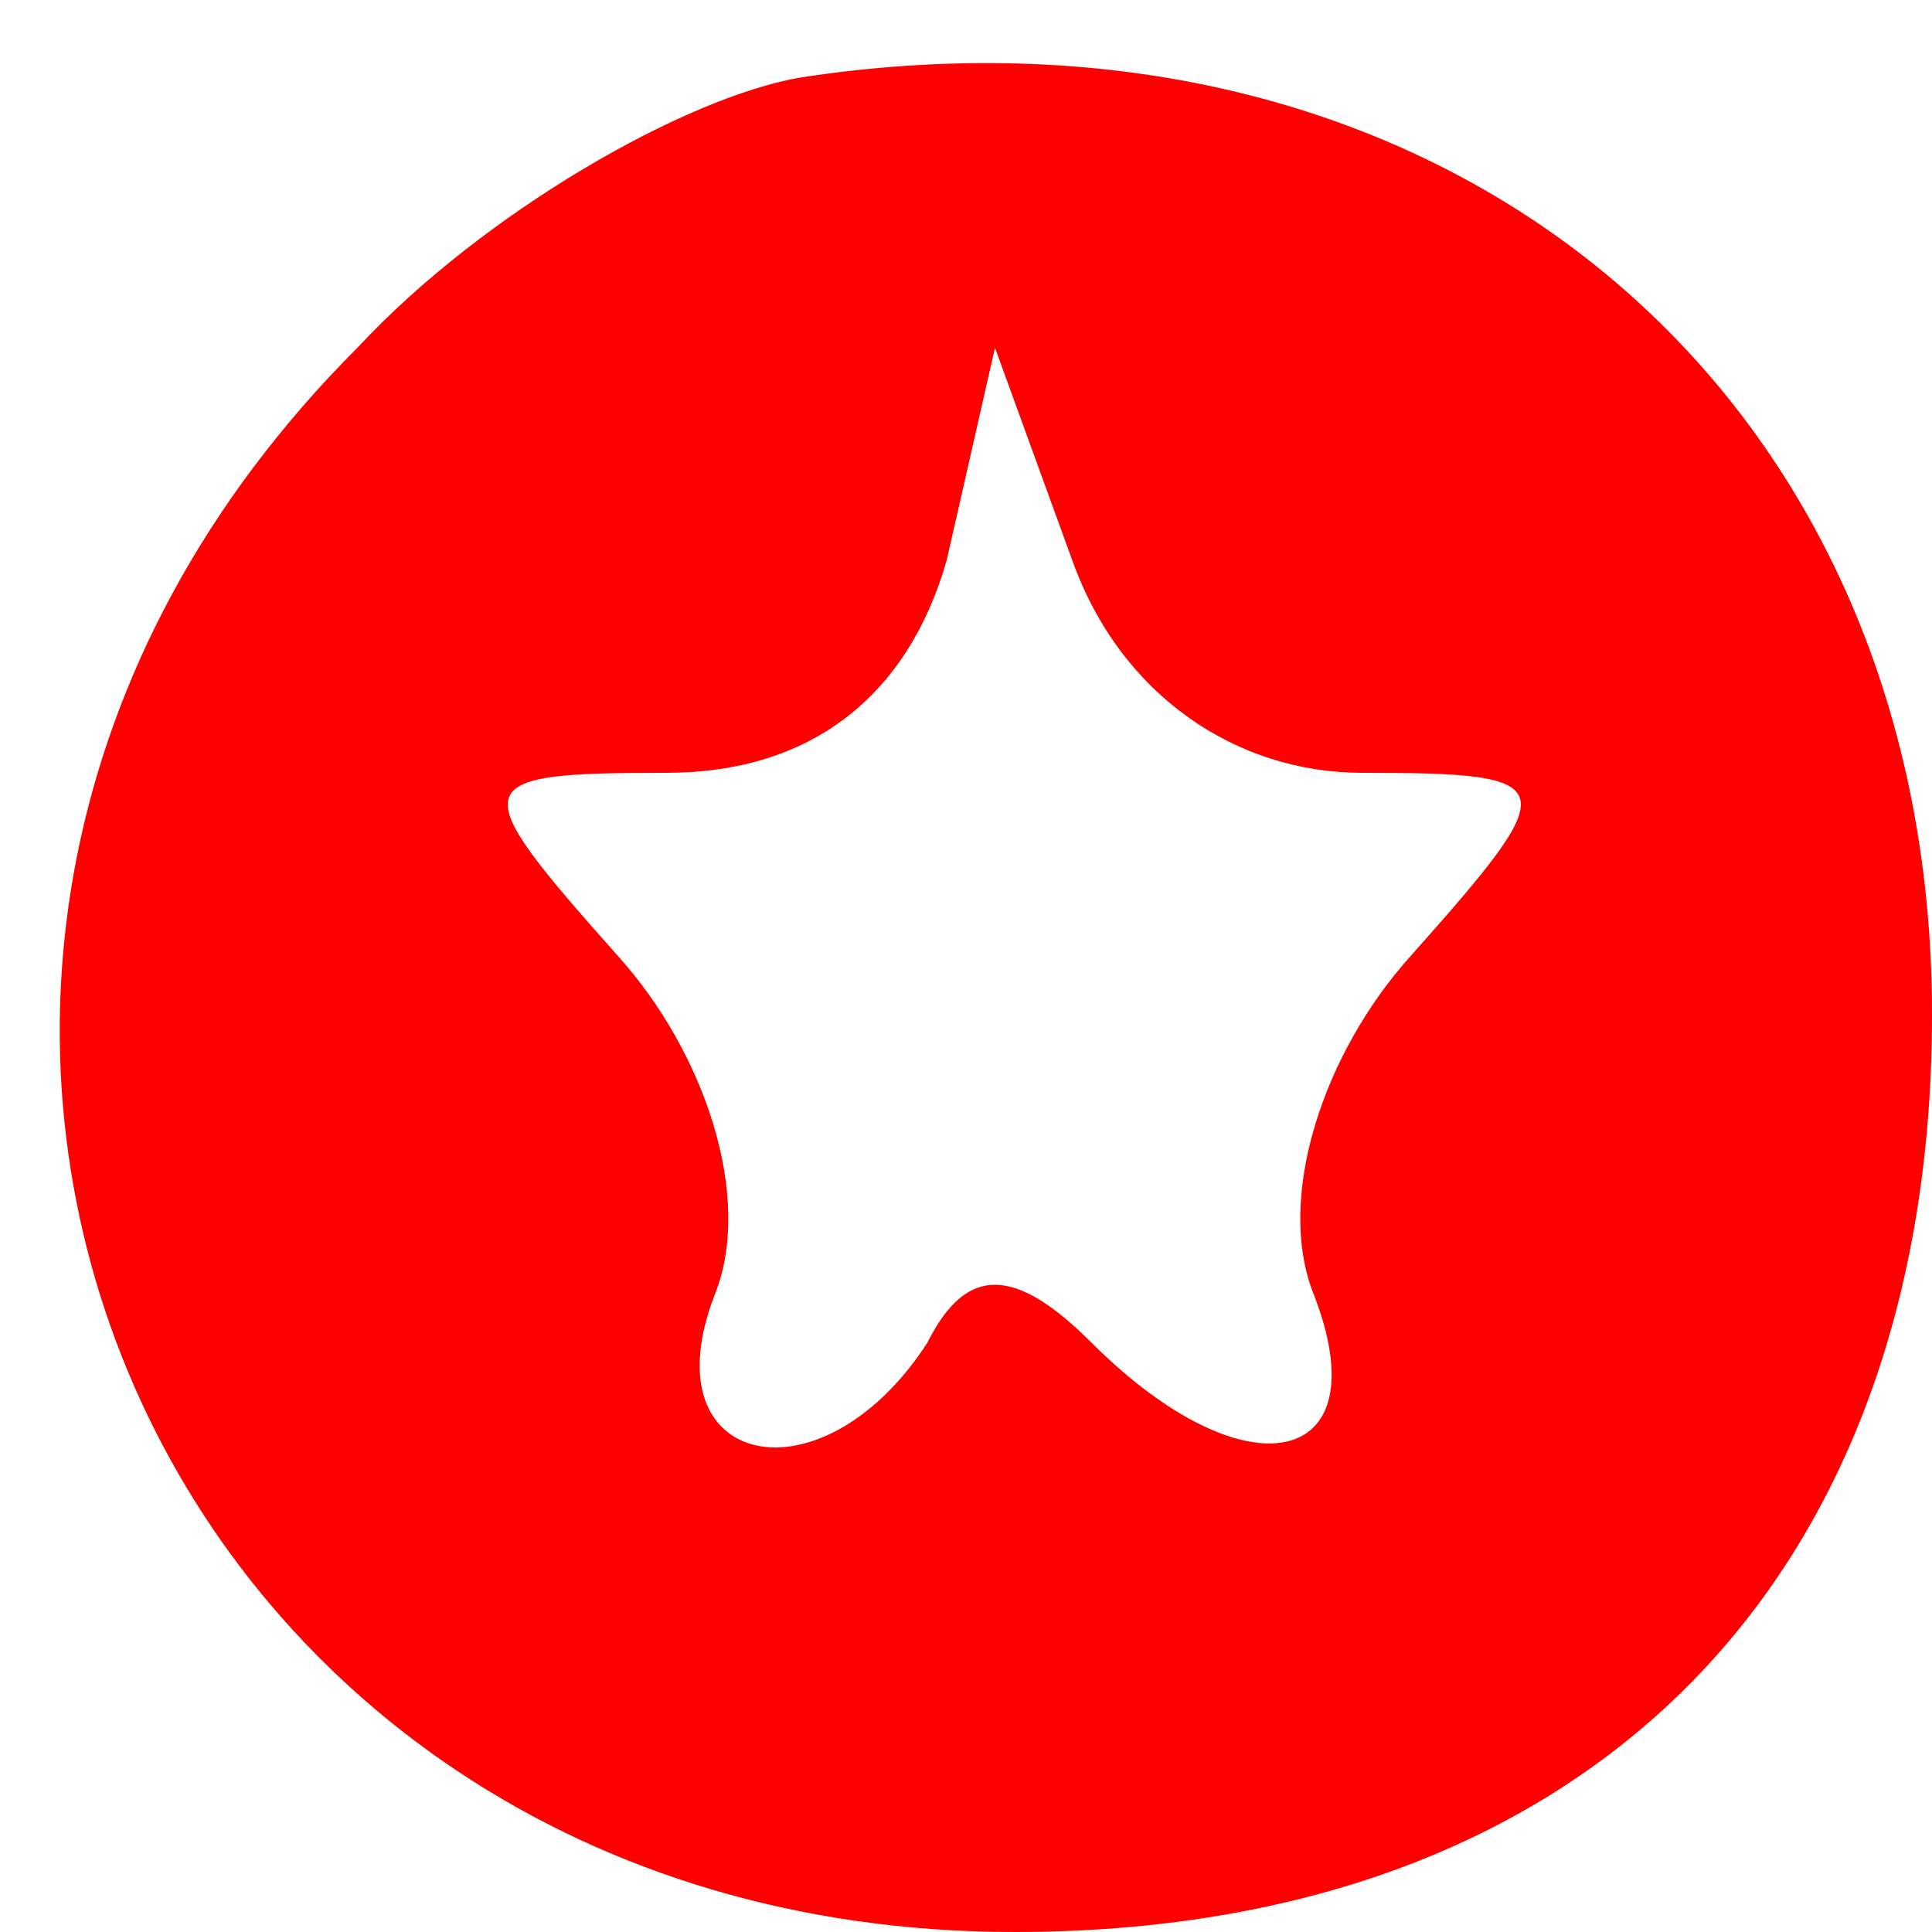
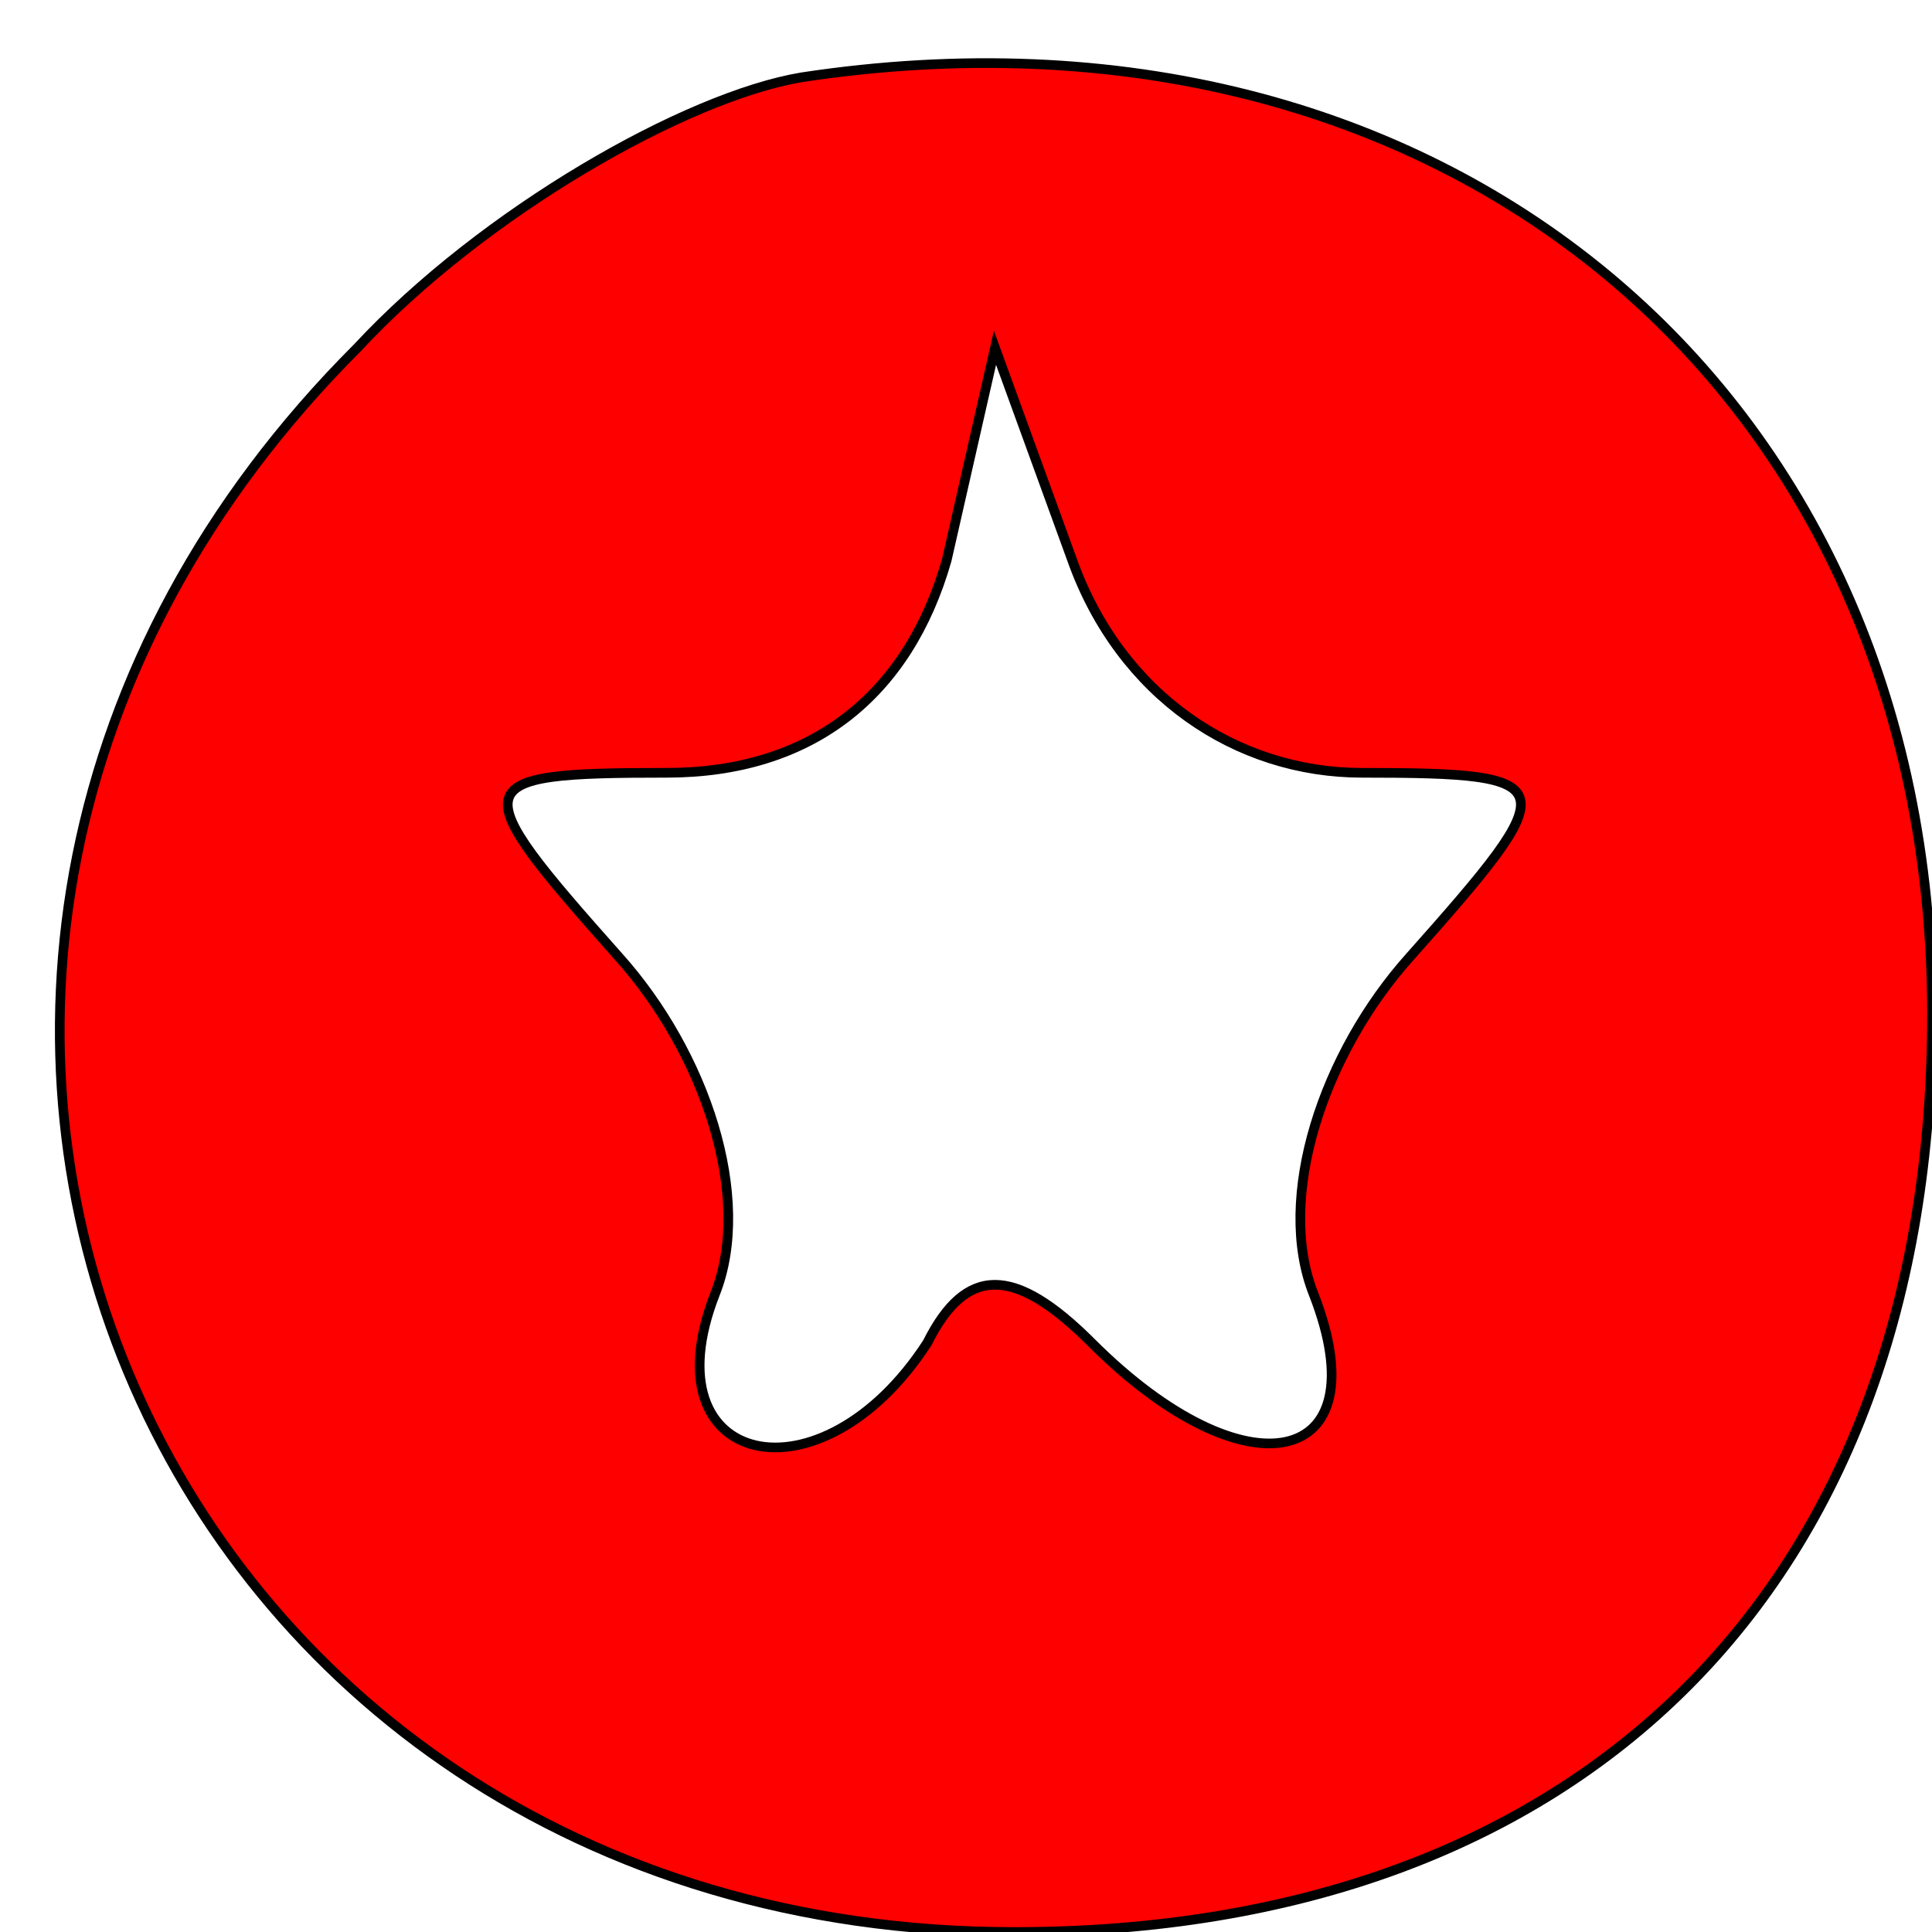
<svg xmlns="http://www.w3.org/2000/svg" version="1.0" width="20pt" height="20pt" viewBox="0 0 20 20" preserveAspectRatio="xMidYMid meet">
-   <g transform="translate(0,20) scale(0.1,-0.1)" fill="#FF0000" stroke="none">
+   <g transform="translate(0,20) scale(0.1,-0.1)" fill="#FF0000" stroke="#000000">
    <path d="M83 192 c-12 -2 -33 -14 -46 -28 -64 -64 -22 -164 68 -164 59 0 95 36 95 95 0 65 -51 107 -117 97z m58 -72 c21 0 21 -1 5 -19 -9 -10 -14 -25 -10 -35 7 -18 -7 -21 -23 -5 -8 8 -13 8 -17 0 -11 -17 -29 -13 -22 5 4 10 -1 25 -10 35 -16 18 -16 19 5 19 15 0 25 8 29 22 l5 22 8 -22 c5 -14 17 -22 30 -22z" />
  </g>
</svg>
